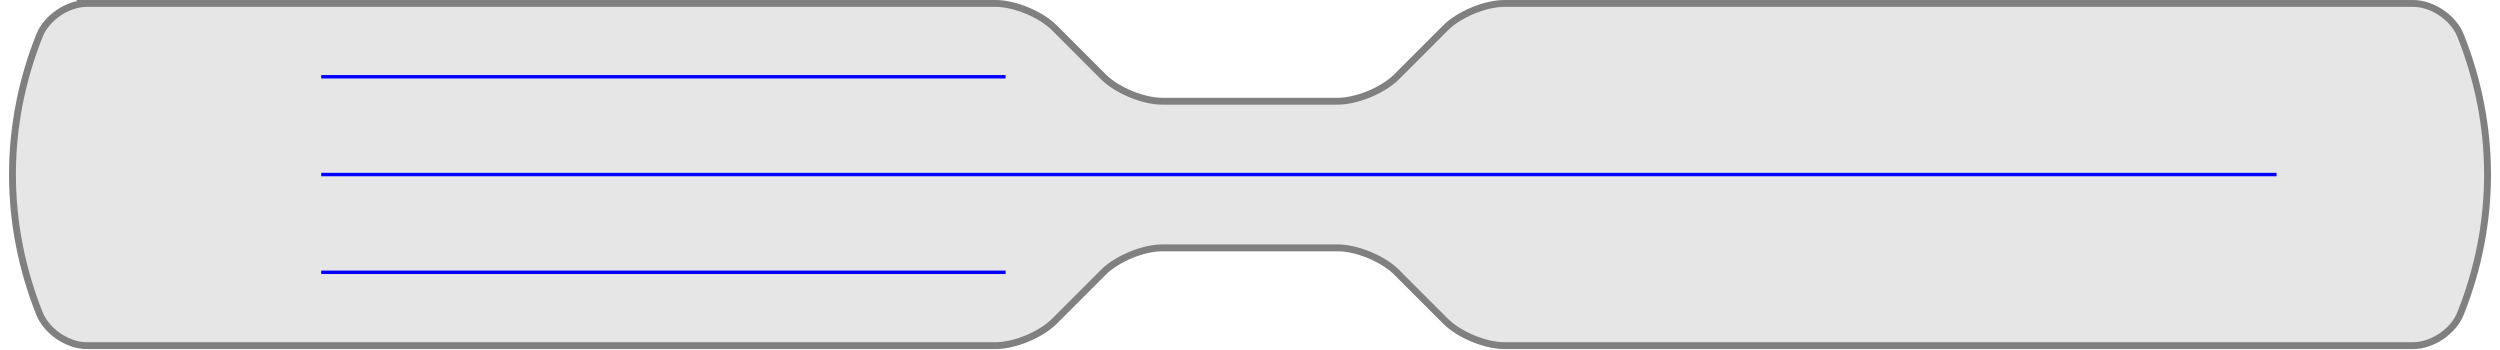
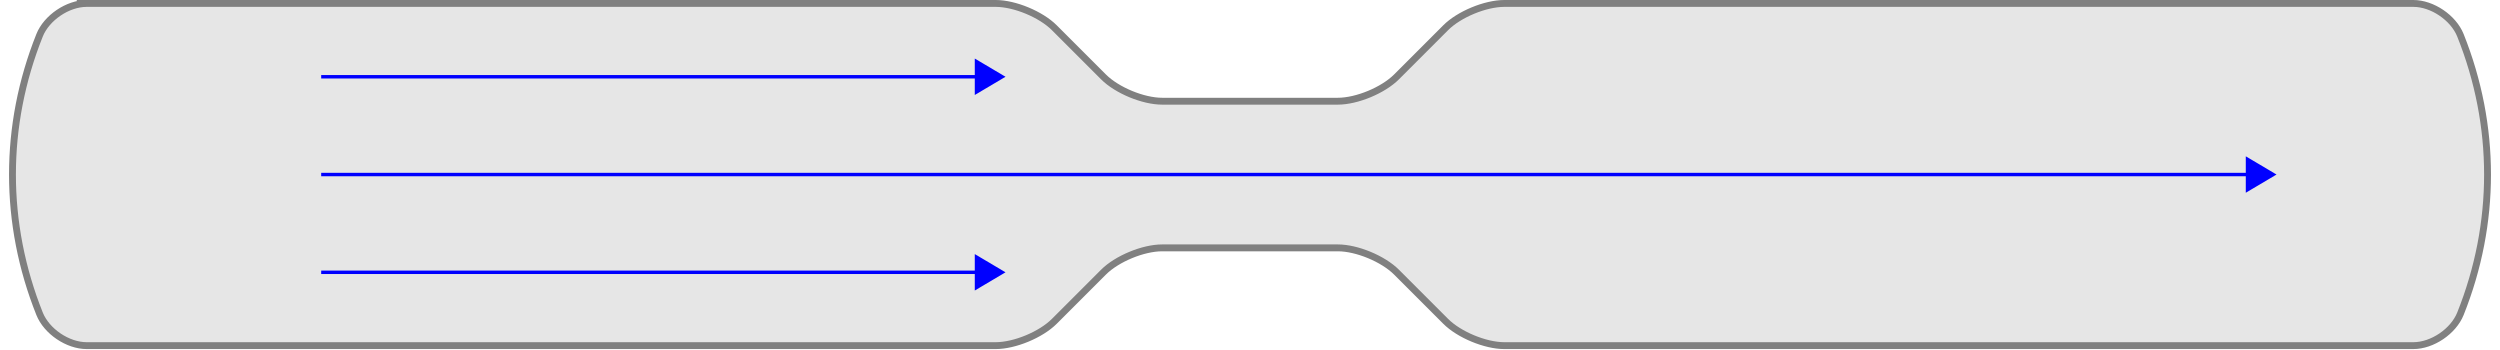
<svg xmlns="http://www.w3.org/2000/svg" version="1.1" width="289.93pt" height="40.482pt" viewBox="-72 -72 289.93 40.482">
  <g id="page1">
    <g stroke-miterlimit="10" transform="translate(-63.09748,-71.60151)scale(0.996264,-0.996264)">
      <g fill="#000" stroke="#000">
        <g stroke-width="0.4">
          <g stroke-width="0.8">
            <g fill="#808080" stroke="#808080">
              <g fill="#e6e6e6">
                <path d="M0 0H106.966C109.175 0 112.232-1.266 113.794-2.828L119.518-8.552C121.08-10.115 124.137-11.381 126.346-11.381H146.799C149.008-11.381 152.065-10.115 153.628-8.552L159.352-2.828C160.914-1.266 163.971 0 166.18 0H271.991C274.2 0 276.656-1.663 277.477-3.714C281.682-14.226 281.682-25.607 277.477-36.12C276.656-38.171 274.2-39.834 271.991-39.834H166.18C163.971-39.834 160.914-38.567 159.352-37.005L153.628-31.281C152.065-29.719 149.008-28.453 146.799-28.453H126.346C124.137-28.453 121.08-29.719 119.518-31.281L113.794-37.005C112.232-38.567 109.175-39.834 106.966-39.834H1.155C-1.055-39.834-3.511-38.171-4.331-36.12C-8.536-25.607-8.536-14.226-4.331-3.714C-3.511-1.663-1.055 0 1.155 0H-0" />
              </g>
            </g>
          </g>
          <g fill="#00f" stroke="#00f">
-             <path d="M28.453-8.536H108.121" fill="none" />
+             <path d="M28.453-8.536H104.635" fill="none" />
+             <g transform="translate(104.5352,-8.5359)">
+               <g stroke-dasharray="none" stroke-dashoffset="0.0">
+                 <g stroke-linejoin="miter">
+                   <path d="M3.185 0L.2 1.77V0V-1.77Z" />
+                 </g>
+               </g>
+             </g>
          </g>
          <g fill="#00f" stroke="#00f">
-             <path d="M28.453-19.917H256.075" fill="none" />
+             <path d="M28.453-19.917H252.589" fill="none" />
+             <g transform="translate(252.4894,-19.91682)">
+               <g stroke-dasharray="none" stroke-dashoffset="0.0">
+                 <g stroke-linejoin="miter">
+                   <path d="M3.185 0L.2 1.77V0V-1.77Z" />
+                 </g>
+               </g>
+             </g>
          </g>
          <g fill="#00f" stroke="#00f">
-             <path d="M28.453-31.298H108.121" fill="none" />
+             <path d="M28.453-31.298H104.635" fill="none" />
+             <g transform="translate(104.5352,-31.29819)">
+               <g stroke-dasharray="none" stroke-dashoffset="0.0">
+                 <g stroke-linejoin="miter">
+                   <path d="M3.185 0L.2 1.77V0V-1.77Z" />
+                 </g>
+               </g>
+             </g>
          </g>
        </g>
      </g>
    </g>
  </g>
</svg>
